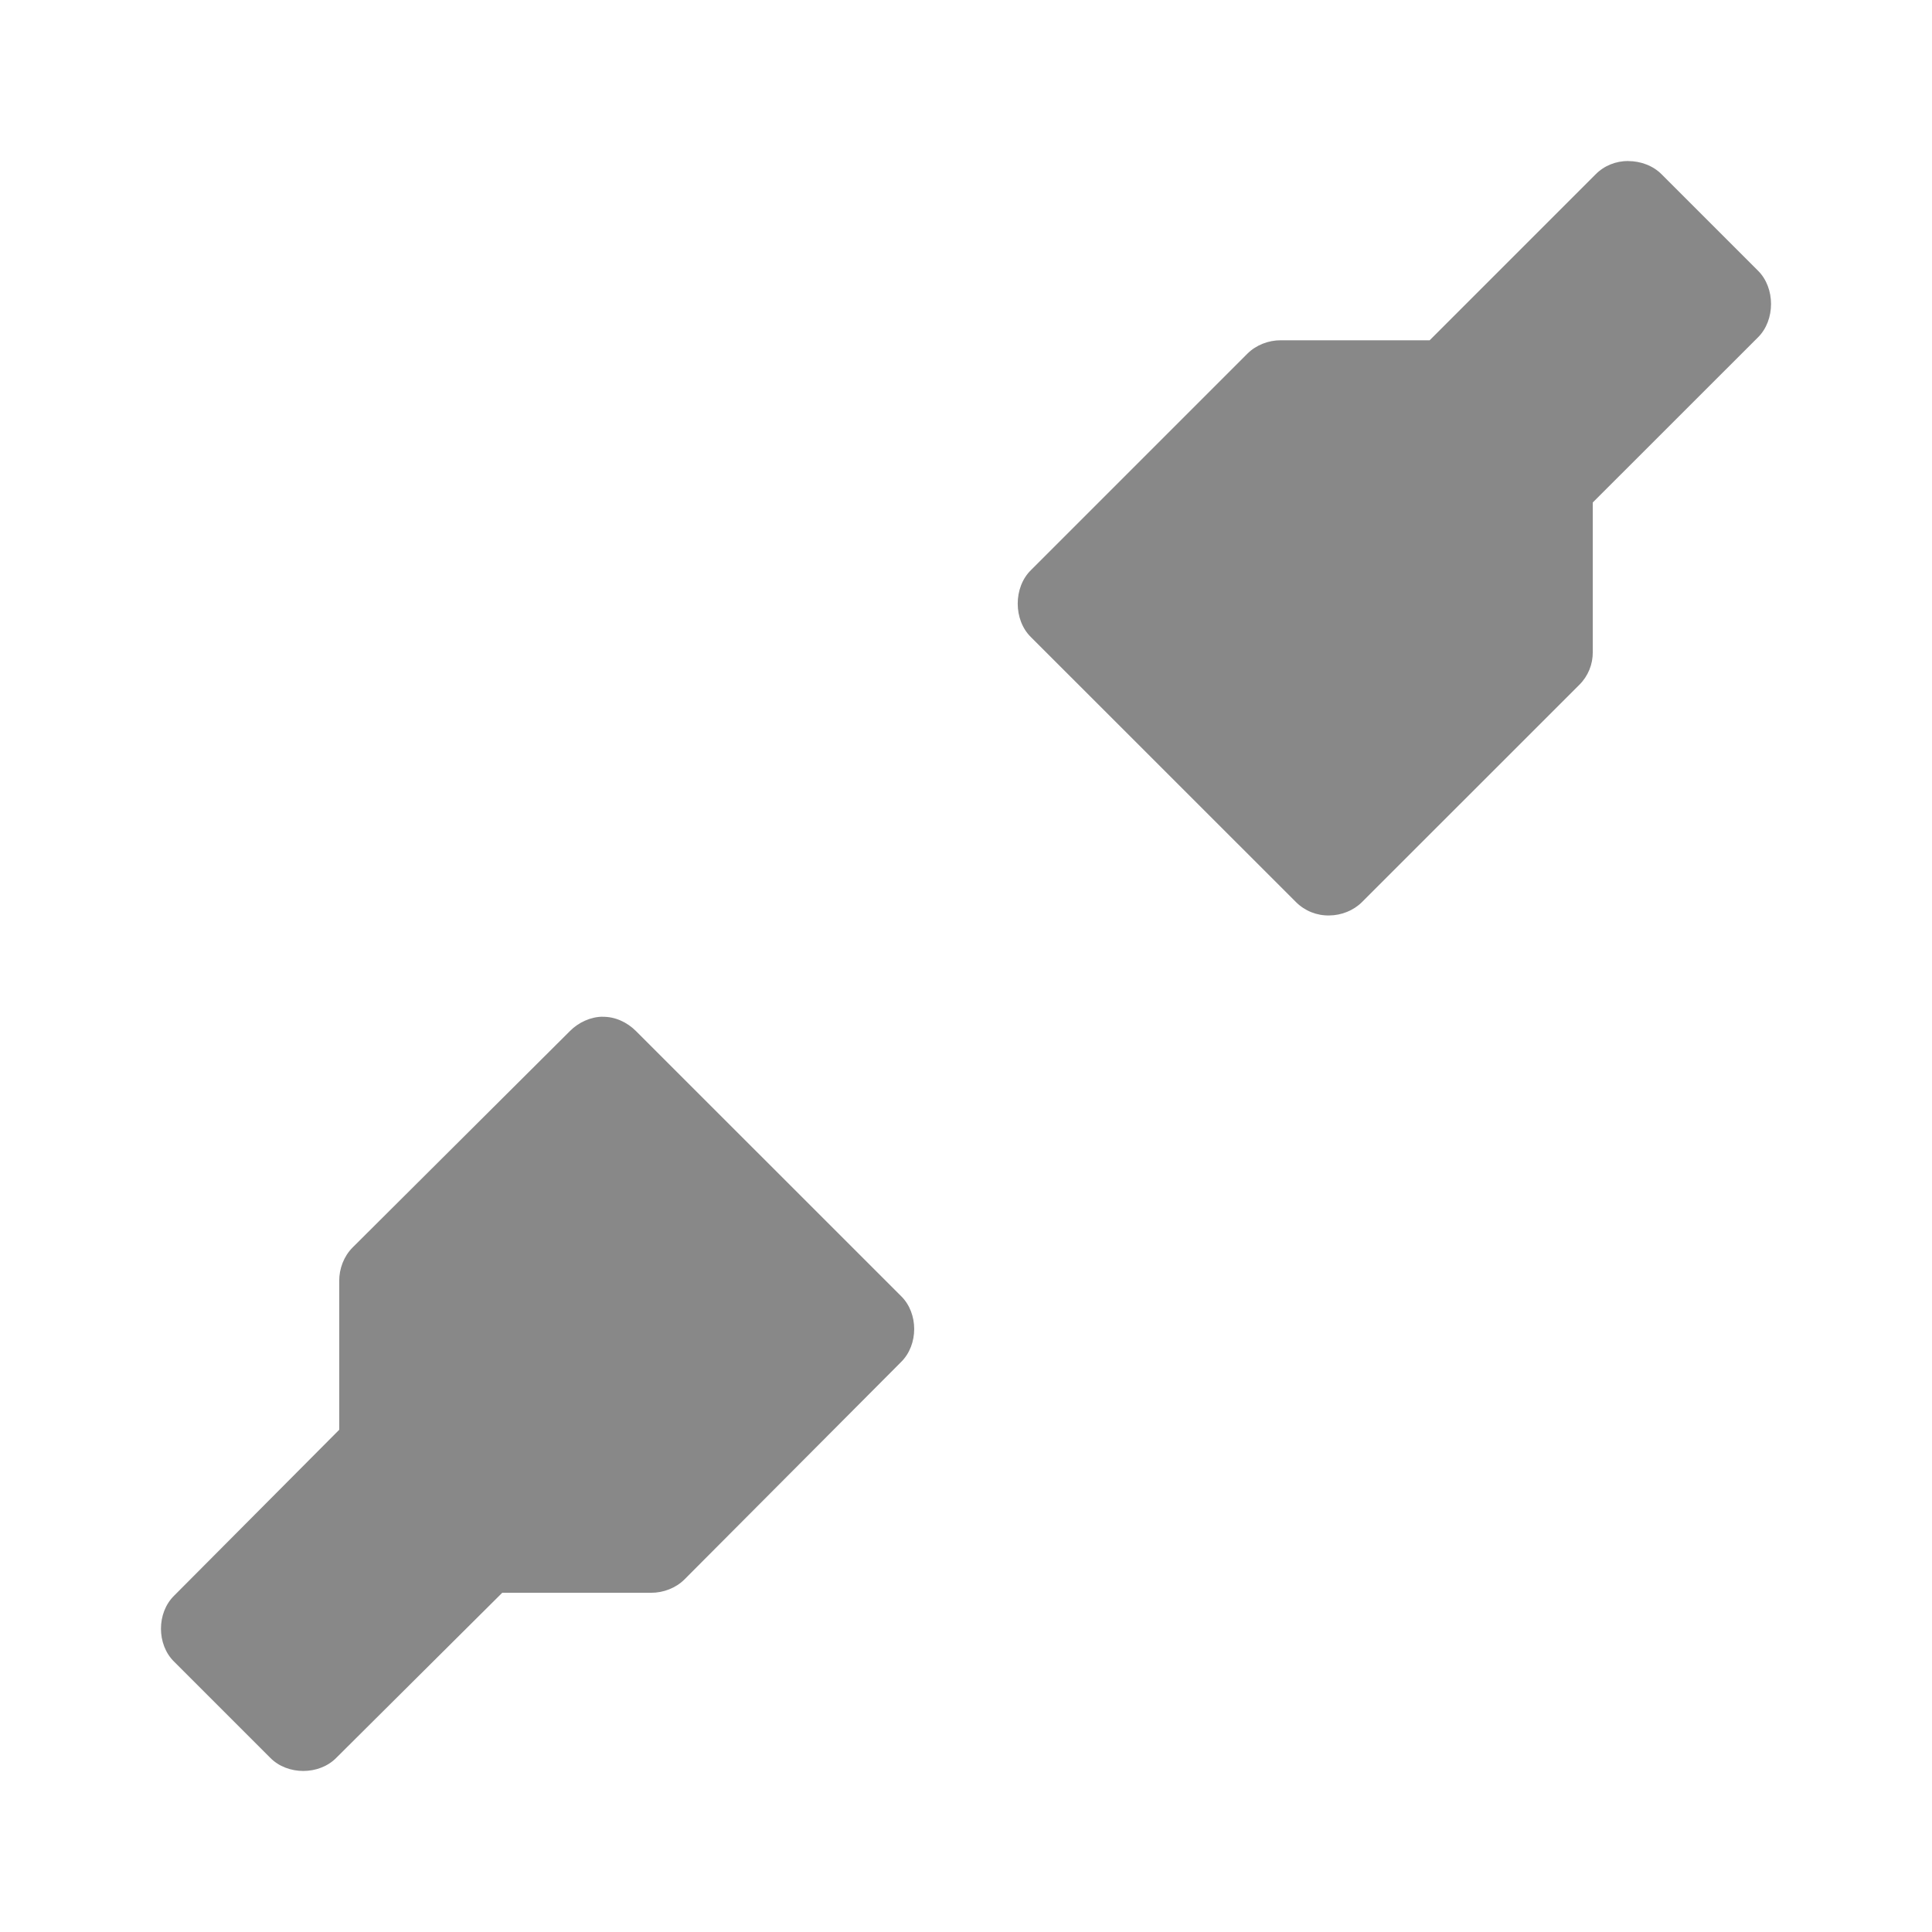
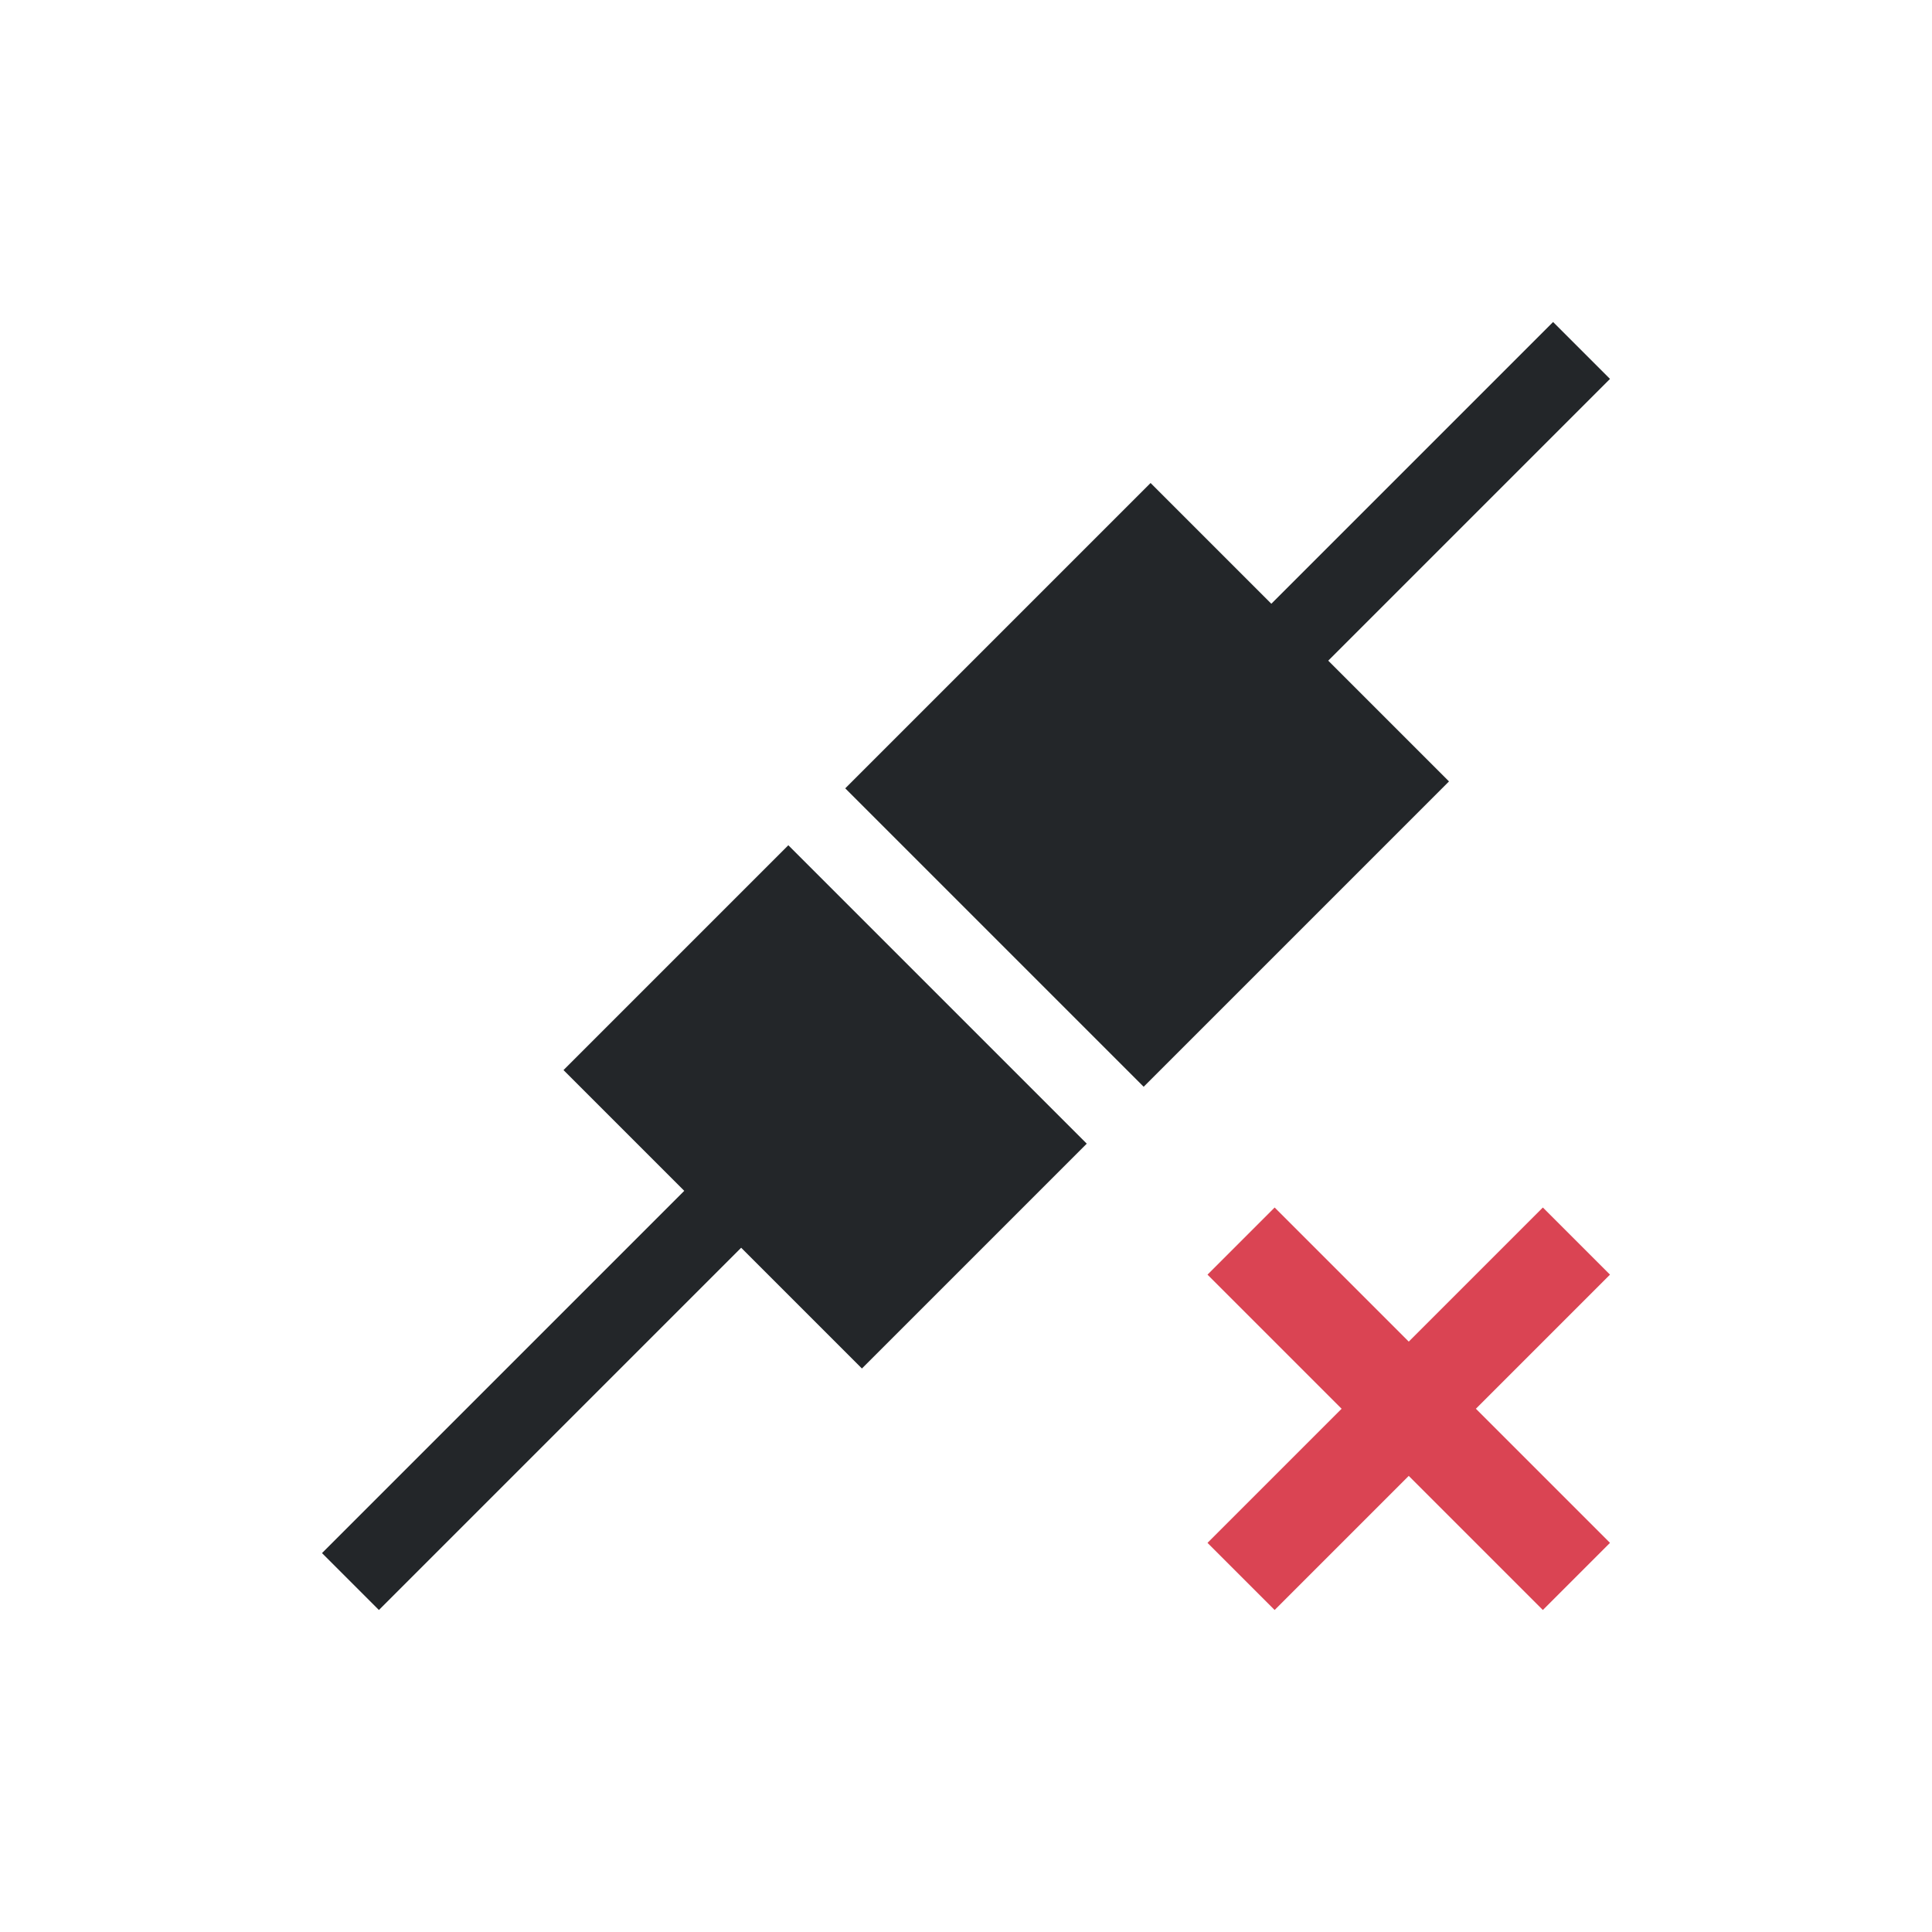
- <svg xmlns="http://www.w3.org/2000/svg" viewBox="0 0 24 24">
-   <path d="m 20.226 2 c -0.152 0 -0.298 0.057 -0.405 0.166 l -2.061 2.061 -1.849 0 c -0.152 -0.001 -0.308 0.059 -0.415 0.166 l -2.69 2.69 c -0.218 0.214 -0.218 0.617 0 0.831 l 3.293 3.292 c 0.11 0.11 0.26 0.17 0.415 0.166 0.149 -0.001 0.3 -0.061 0.405 -0.166 l 2.701 -2.7 c 0.108 -0.108 0.167 -0.253 0.166 -0.405 l 0 -1.859 2.051 -2.05 c 0.218 -0.214 0.218 -0.617 0 -0.831 l -1.194 -1.194 c -0.107 -0.109 -0.263 -0.166 -0.415 -0.166 z" style="fill:#888;opacity:1;fill-opacity:1;" />
-   <path d="m 7.486 12.63 c -0.149 0.001 -0.3 0.071 -0.405 0.177 l -2.701 2.69 c -0.108 0.108 -0.167 0.263 -0.166 0.415 l 0 1.849 -2.051 2.061 c -0.218 0.214 -0.218 0.607 0 0.82 l 1.194 1.194 c 0.214 0.218 0.607 0.218 0.821 0 l 2.061 -2.05 1.849 0 c 0.152 0.001 0.308 -0.059 0.415 -0.166 l 2.69 -2.7 c 0.218 -0.214 0.218 -0.607 0 -0.82 l -3.293 -3.292 c -0.11 -0.11 -0.26 -0.18 -0.415 -0.177" style="fill:#888;opacity:1;fill-opacity:1;" />
+ <svg xmlns="http://www.w3.org/2000/svg" viewBox="0 0 24 24" width="24" height="24">
+   <defs id="defs3051">
+     <style type="text/css" id="current-color-scheme">
+       .ColorScheme-Text {
+         color:#232629;
+       }
+       .ColorScheme-NegativeText {
+         color:#da4453;
+       }
+       </style>
+   </defs>
+   <g transform="translate(1,1)">
+     <path style="fill:currentColor;fill-opacity:1;stroke:none" d="M 18.293 3 L 14.793 6.5 L 13.293 5 L 11.293 7 L 9.5 8.793 L 11 10.293 L 11.707 11 L 13.207 12.5 L 15 10.707 L 17 8.707 L 15.5 7.207 L 19 3.707 L 18.293 3 z M 8.793 9.5 L 8 10.293 L 6 12.293 L 7.5 13.793 L 3 18.293 L 3.707 19 L 8.207 14.5 L 9.707 16 L 11.707 14 L 12.5 13.207 L 11 11.707 L 10.293 11 L 8.793 9.5 z " class="ColorScheme-Text" />
+     <path style="fill:currentColor;fill-opacity:1;stroke:none" d="M 14.834 14 L 14 14.834 L 15.666 16.5 L 14 18.166 L 14.834 19 L 16.5 17.334 L 18.166 19 L 19 18.166 L 17.334 16.5 L 19 14.834 L 18.166 14 L 16.5 15.666 L 14.834 14 z " class="ColorScheme-NegativeText" />
+   </g>
</svg>
